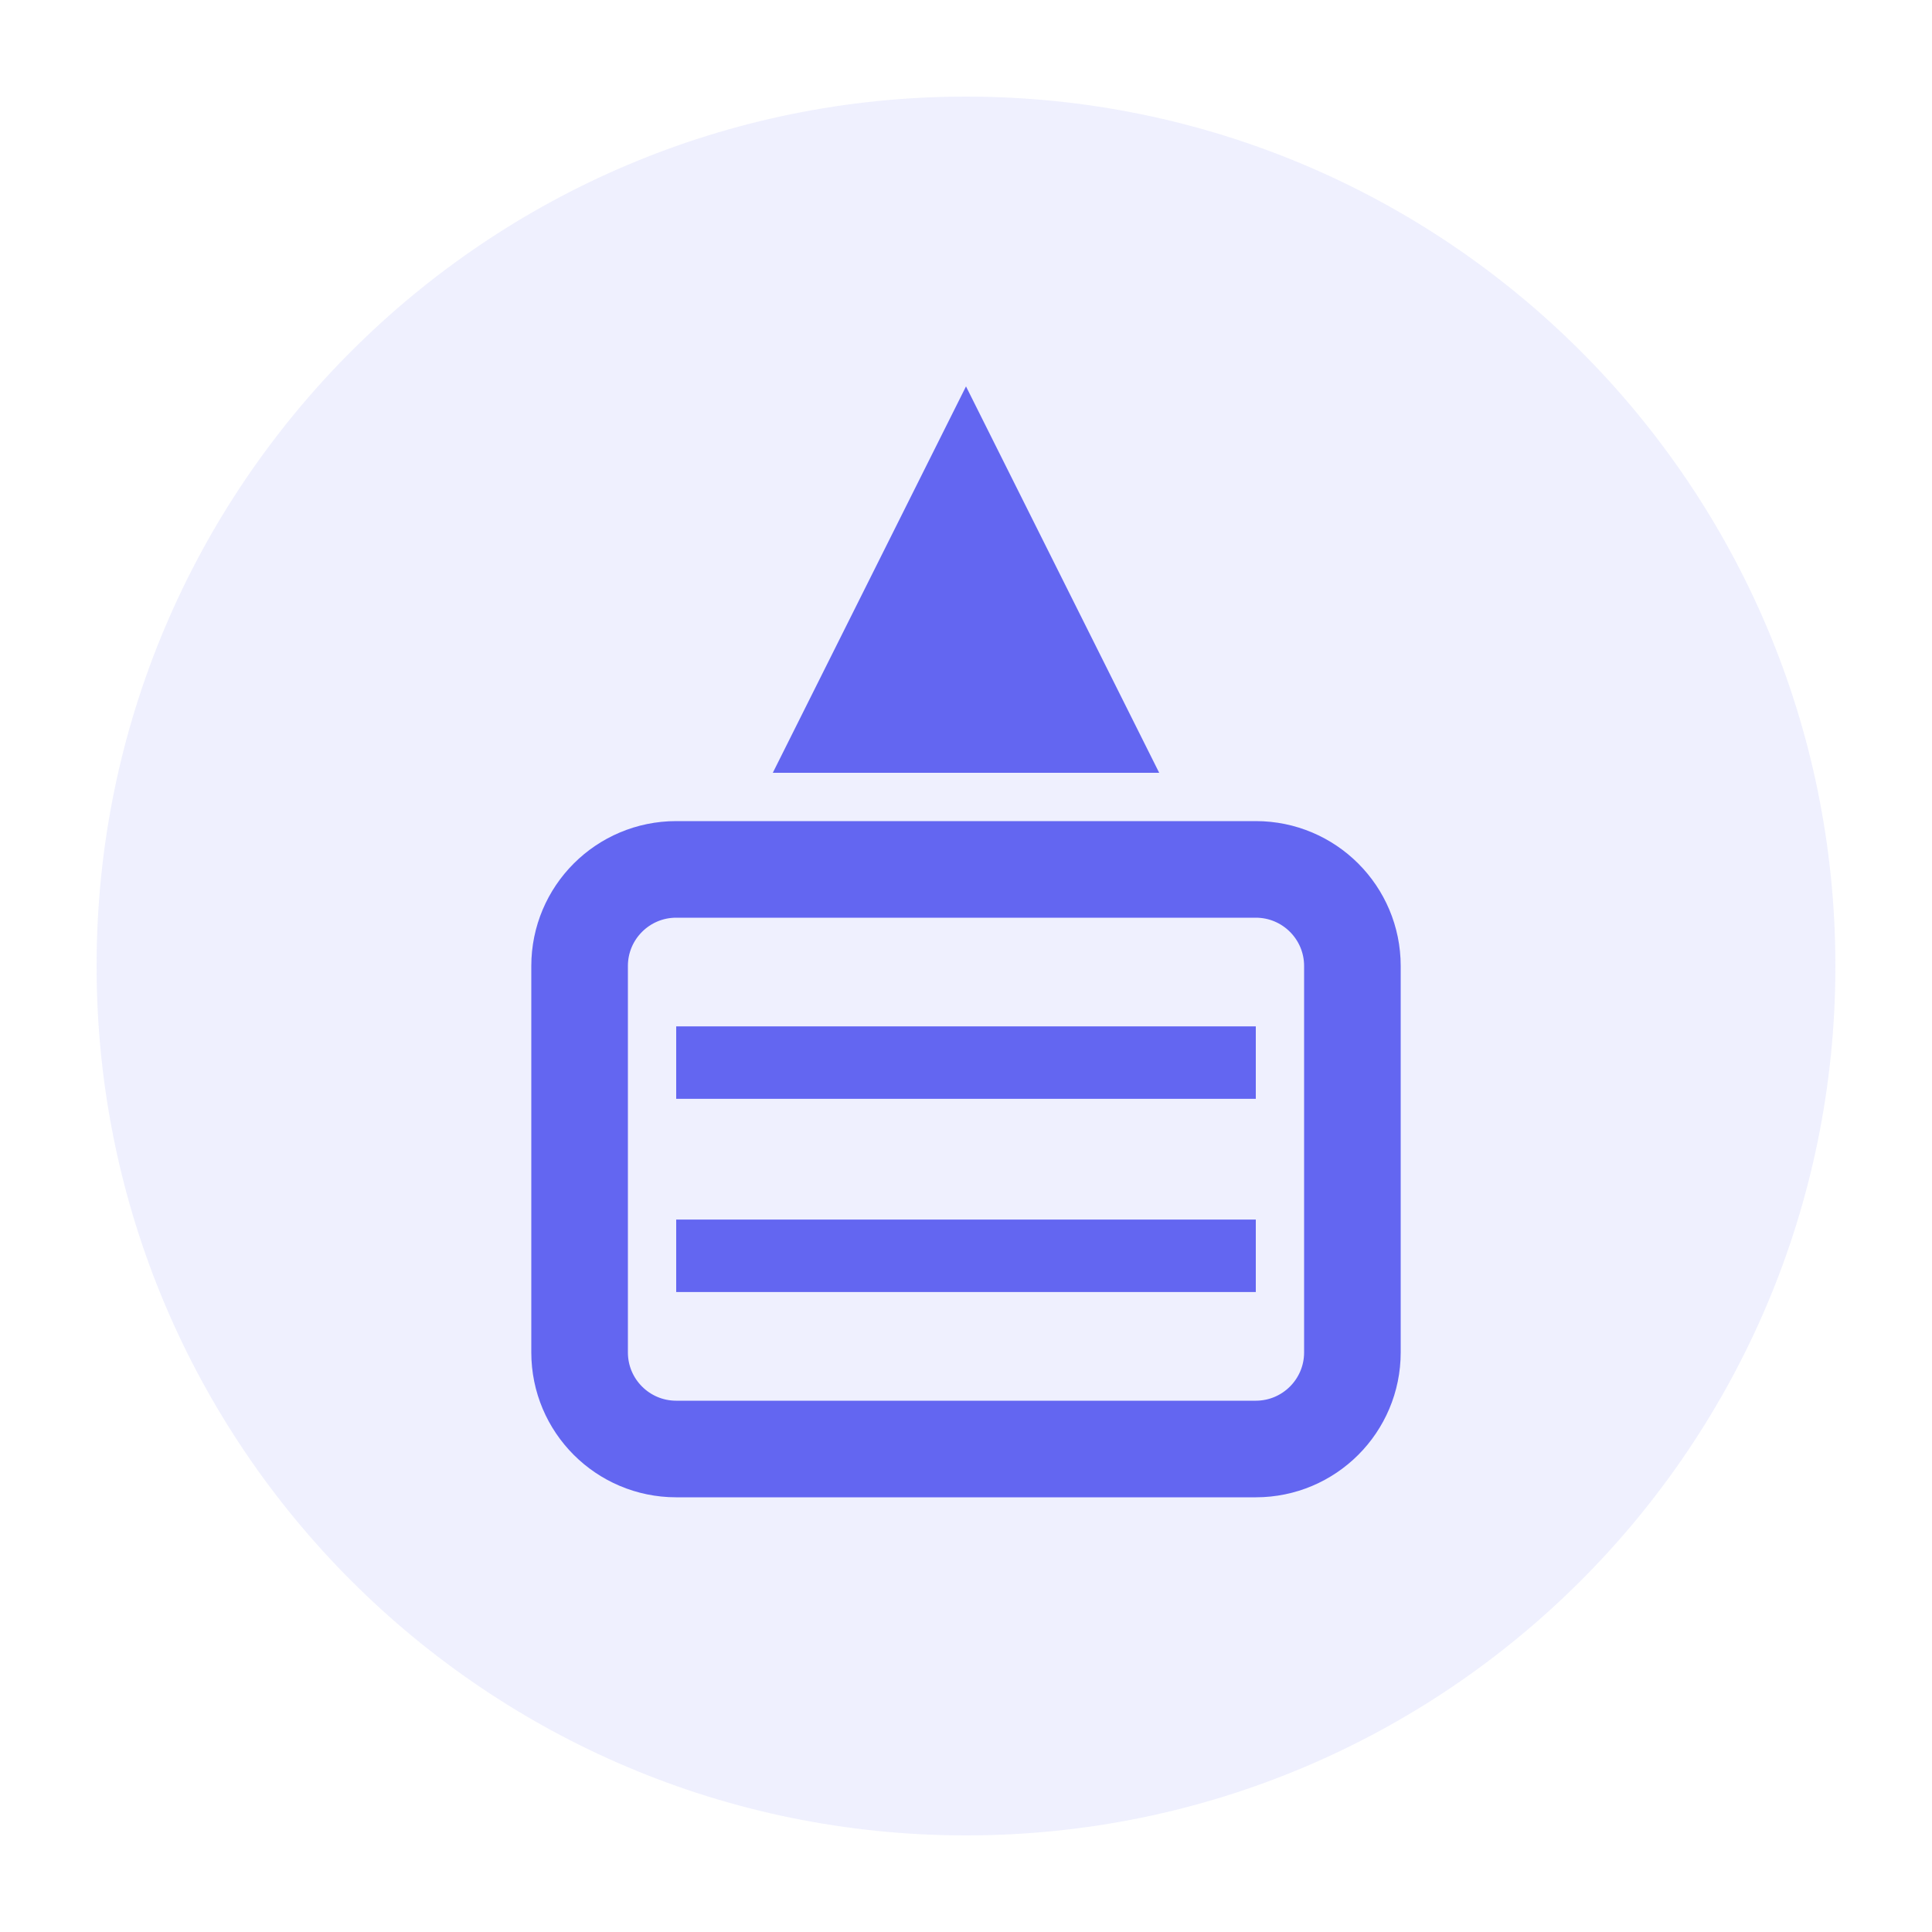
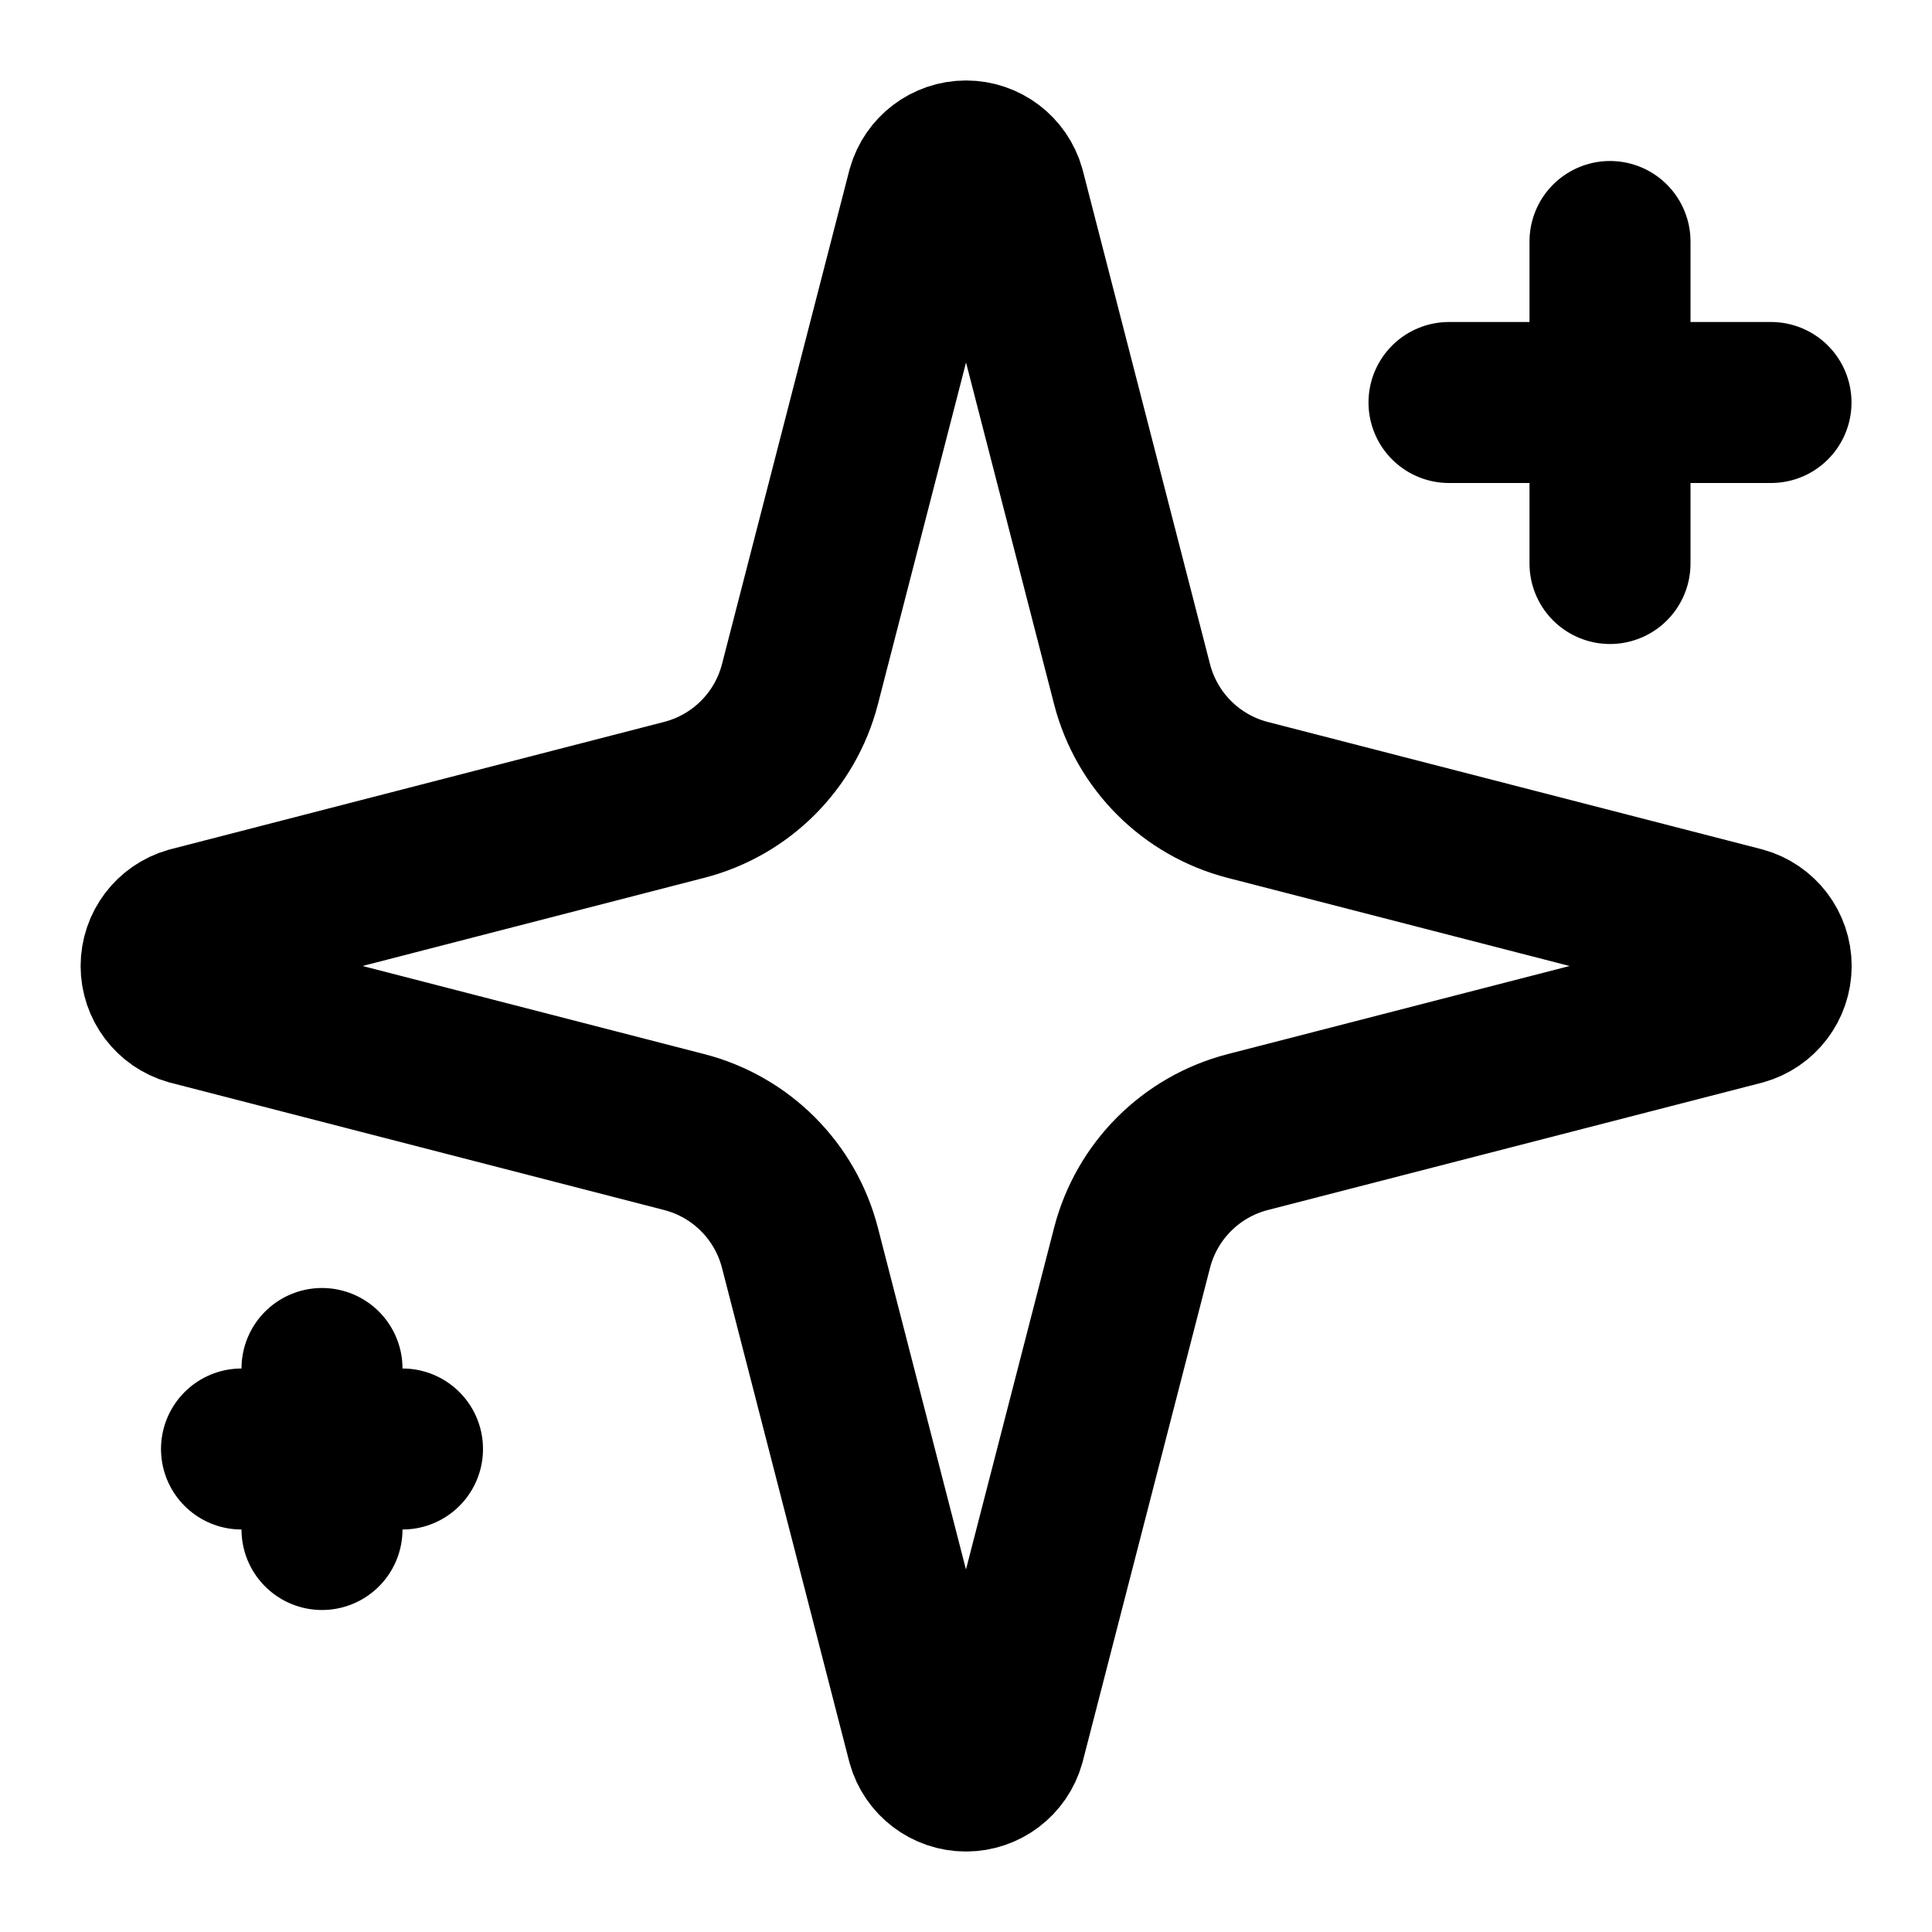
- <svg xmlns="http://www.w3.org/2000/svg" width="40" height="40" viewBox="0 0 40 40" fill="none">
-   <circle cx="20" cy="20" r="18" fill="#6366F1" fill-opacity="0.1" />
-   <path d="M20 8L24 16H16L20 8Z" fill="#6366F1" />
-   <rect x="12" y="18" width="16" height="12" rx="2" stroke="#6366F1" stroke-width="2" fill="none" />
-   <line x1="14" y1="22" x2="26" y2="22" stroke="#6366F1" stroke-width="1.5" />
-   <line x1="14" y1="26" x2="26" y2="26" stroke="#6366F1" stroke-width="1.5" />
+ <svg xmlns="http://www.w3.org/2000/svg" width="1024" height="1024" viewBox="0 0 24 24" fill="none" stroke="currentColor" stroke-width="2" stroke-linecap="round" stroke-linejoin="round">
+   <path d="M9.937 15.5A2 2 0 0 0 8.5 14.063l-6.135-1.582a.5.5 0 0 1 0-.962L8.5 9.936A2 2 0 0 0 9.937 8.5l1.582-6.135a.5.5 0 0 1 .963 0L14.063 8.5A2 2 0 0 0 15.5 9.937l6.135 1.581a.5.5 0 0 1 0 .964L15.5 14.063a2 2 0 0 0-1.437 1.437l-1.582 6.135a.5.5 0 0 1-.963 0z" />
+   <path d="M20 3v4" />
+   <path d="M22 5h-4" />
+   <path d="M4 17v2" />
+   <path d="M5 18H3" />
</svg>
